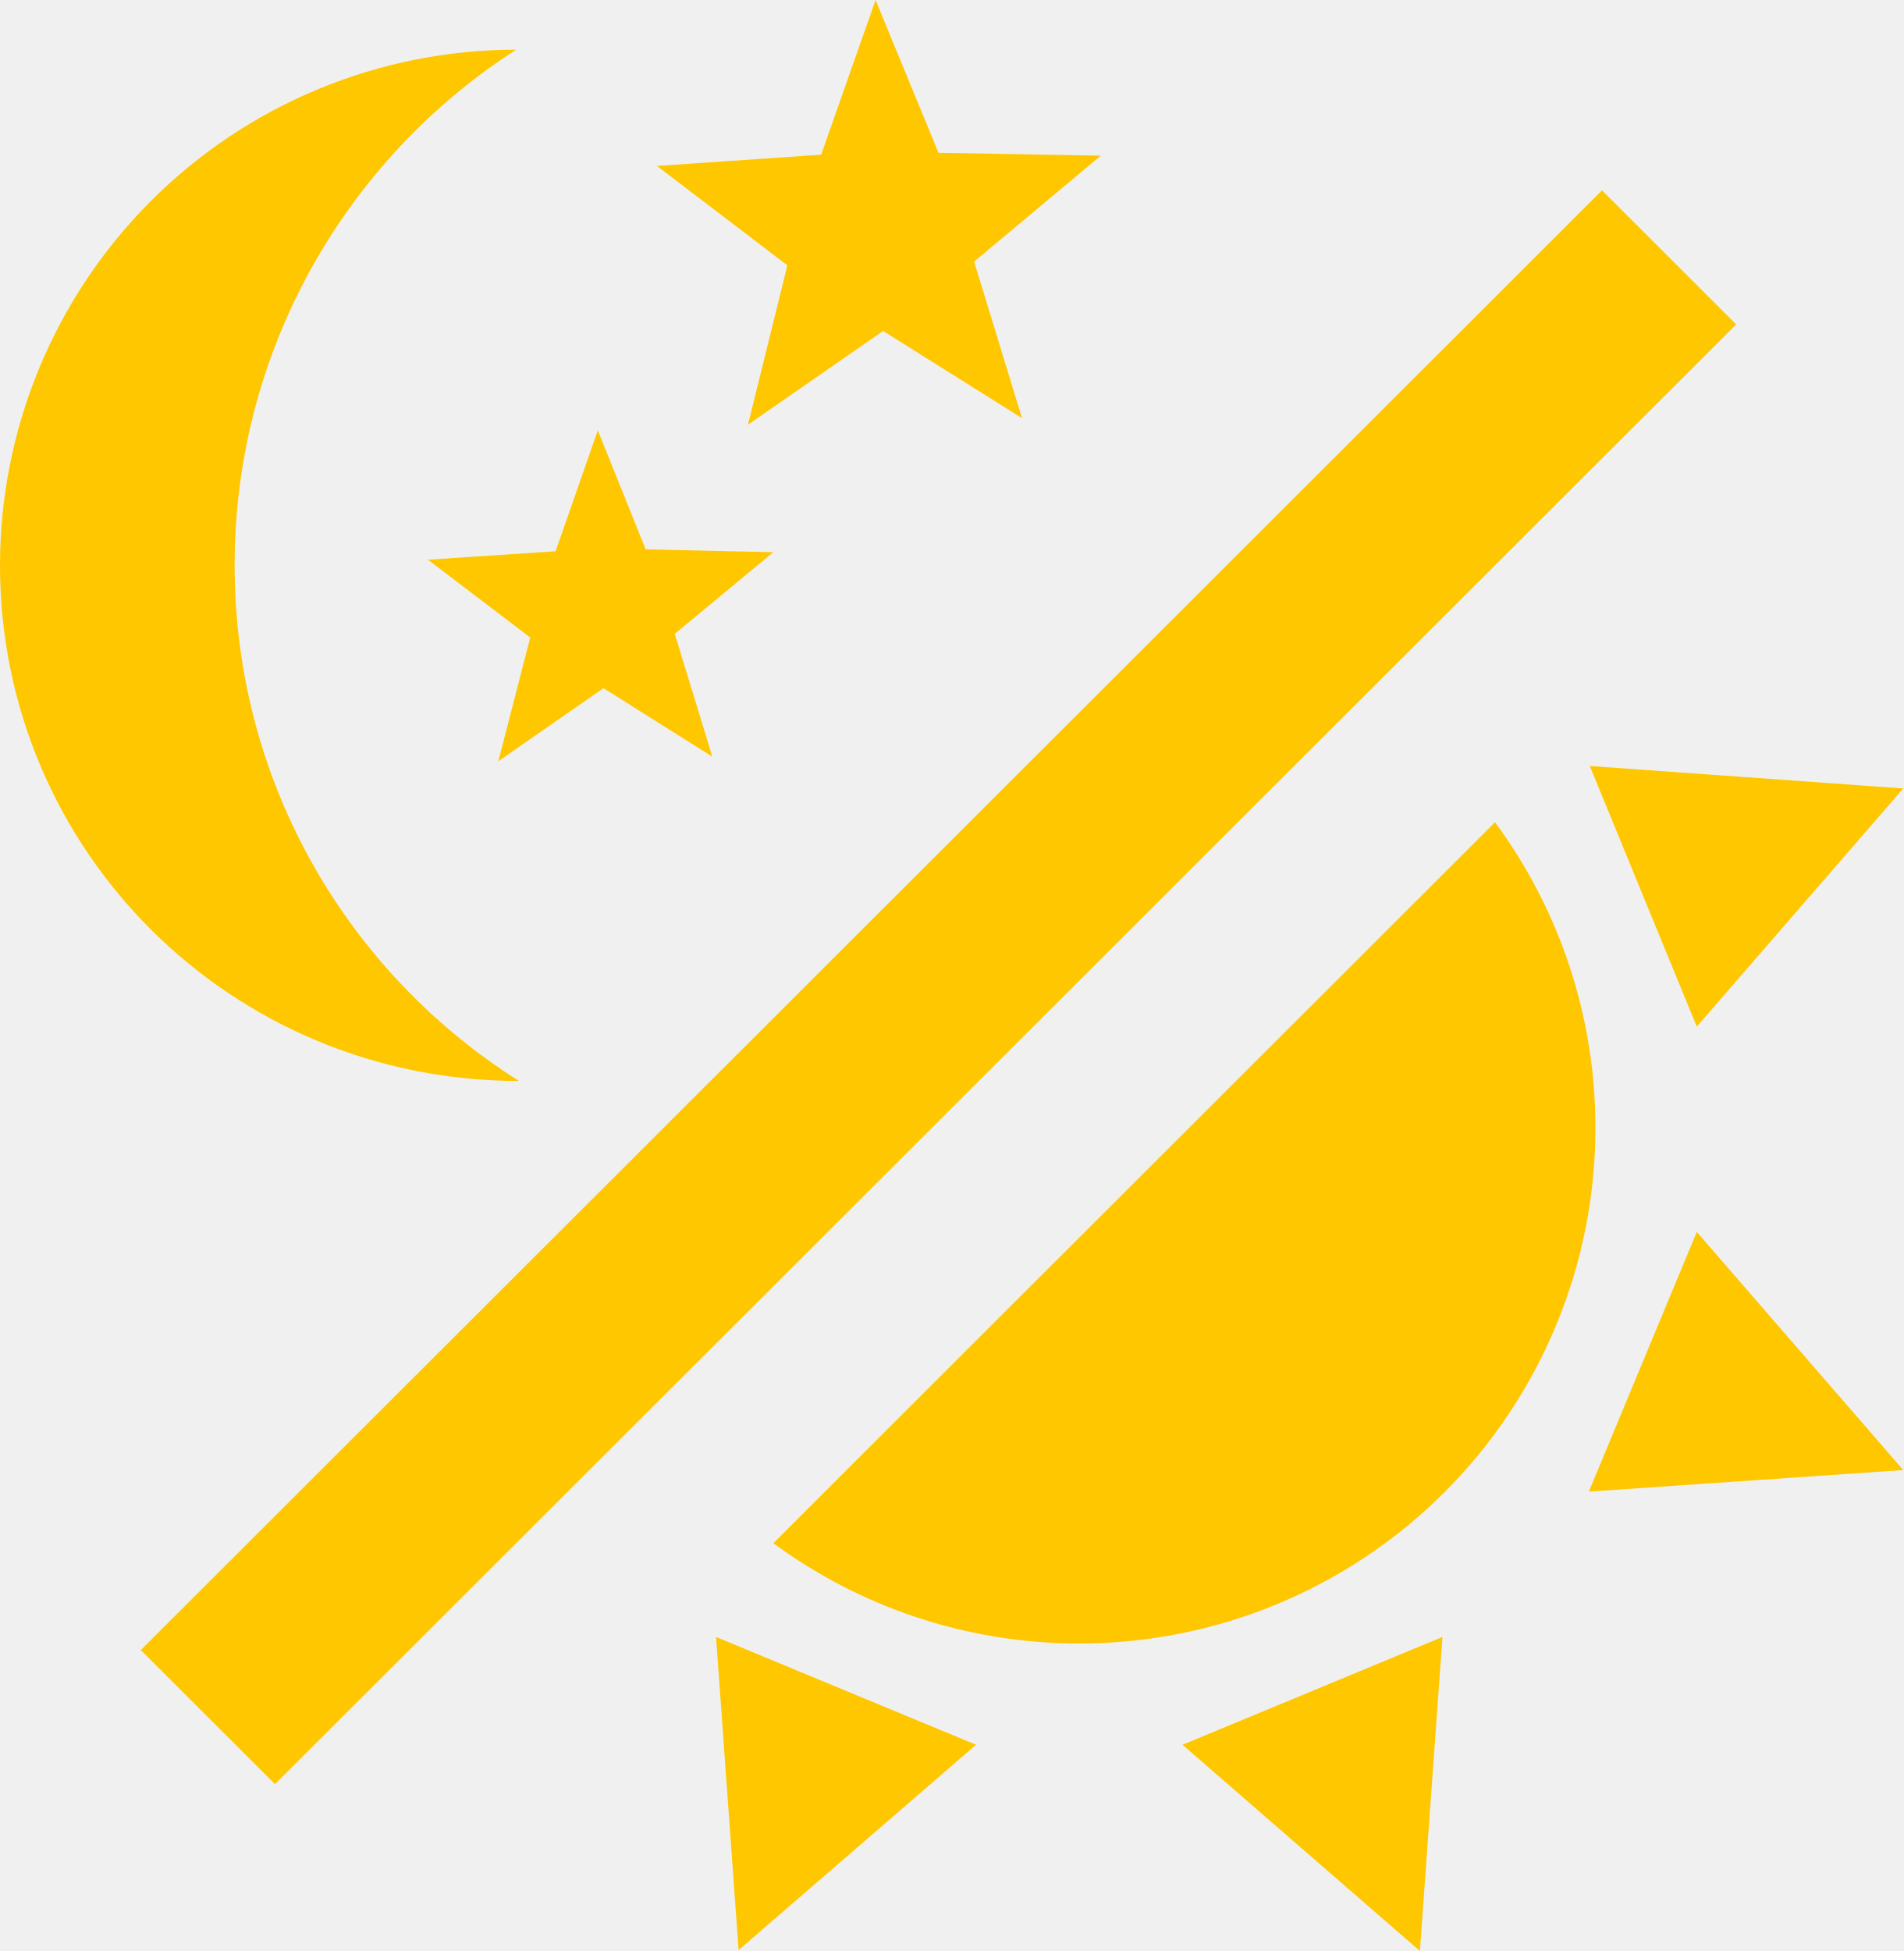
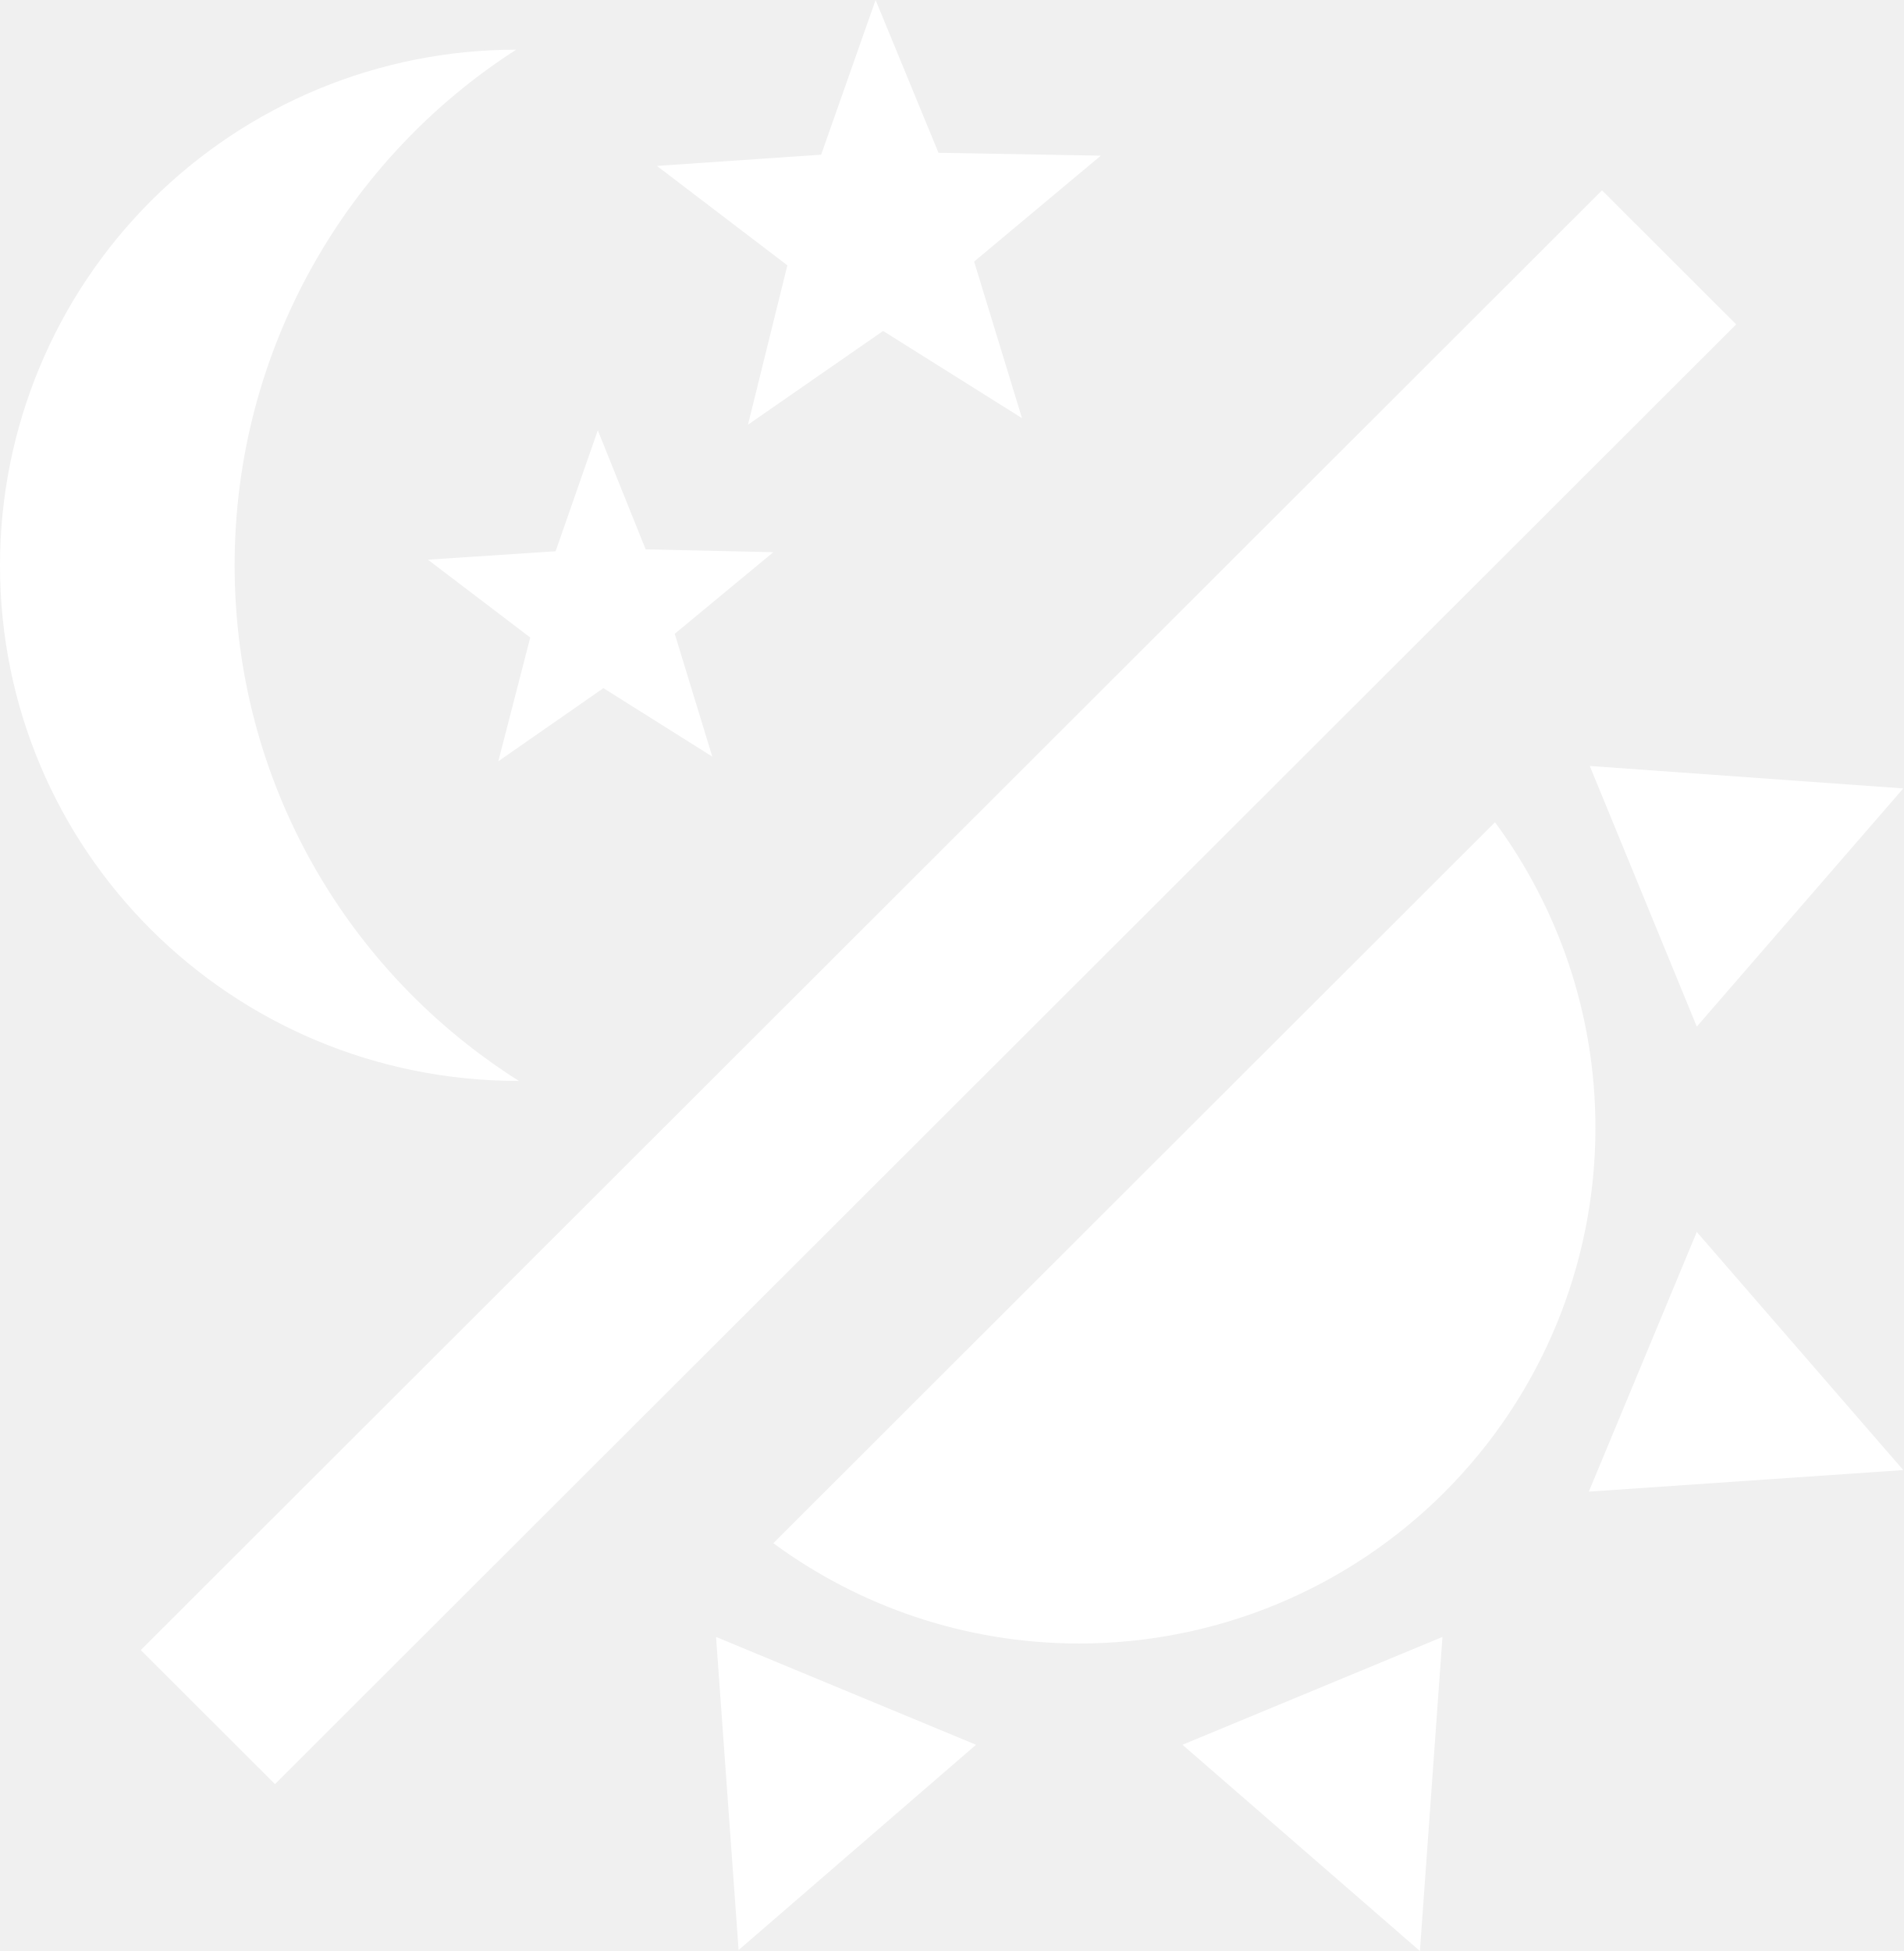
<svg xmlns="http://www.w3.org/2000/svg" width="40" height="41" viewBox="0 0 40 41" fill="none">
-   <path d="M33.531 23.702C33.531 26.576 32.388 29.332 30.353 31.364C28.319 33.396 25.559 34.538 22.682 34.538C20.276 34.538 18.047 33.75 16.253 32.43L31.42 17.279C32.742 19.072 33.531 21.298 33.531 23.702Z" fill="#FFC700" />
-   <path d="M33.392 31.346L35.661 25.889L40 30.893L33.392 31.346Z" fill="#FFC700" />
-   <path d="M35.661 21.574L33.412 16.097L40 16.569L35.661 21.574Z" fill="#FFC700" />
-   <path d="M24.852 36.666L30.316 34.4L29.842 41L24.852 36.666Z" fill="#FFC700" />
-   <path d="M15.049 34.4L20.513 36.666L15.523 40.98L15.049 34.4Z" fill="#FFC700" />
-   <path d="M33.669 4L36.489 6.817L5.779 37.493L2.959 34.676L33.669 4Z" fill="#FFC700" />
-   <path fill-rule="evenodd" clip-rule="evenodd" d="M18.56 6.955L21.479 8.787L20.473 5.497L23.136 3.271L19.724 3.211L18.402 0L17.258 3.251L13.807 3.487L16.548 5.576L15.72 8.925L18.56 6.955ZM12.682 14.461L14.97 15.9L14.181 13.319L16.253 11.604L13.57 11.545L12.564 9.043L11.677 11.585L8.994 11.762L11.144 13.397L10.473 15.998L12.682 14.461Z" fill="#FFC700" />
-   <path d="M10.848 1.044C7.318 3.31 4.931 7.309 4.931 11.88C4.931 16.451 7.318 20.451 10.907 22.716C4.852 22.716 0 17.87 0 11.88C0 9.006 1.143 6.25 3.177 4.218C5.212 2.186 7.971 1.044 10.848 1.044Z" fill="#FFC700" />
+   <path d="M33.531 23.702C33.531 26.576 32.388 29.332 30.353 31.364C28.319 33.396 25.559 34.538 22.682 34.538C20.276 34.538 18.047 33.75 16.253 32.43L31.42 17.279C32.742 19.072 33.531 21.298 33.531 23.702Z" fill="white" />
+   <path d="M33.392 31.346L35.661 25.889L40 30.893L33.392 31.346Z" fill="white" />
+   <path d="M35.661 21.574L33.412 16.097L40 16.569L35.661 21.574Z" fill="white" />
+   <path d="M24.852 36.666L30.316 34.4L29.842 41L24.852 36.666Z" fill="white" />
+   <path d="M15.049 34.4L20.513 36.666L15.523 40.98L15.049 34.4Z" fill="white" />
+   <path d="M33.669 4L36.489 6.817L5.779 37.493L2.959 34.676L33.669 4Z" fill="white" />
+   <path fill-rule="evenodd" clip-rule="evenodd" d="M18.56 6.955L21.479 8.787L20.473 5.497L23.136 3.271L19.724 3.211L18.402 0L17.258 3.251L13.807 3.487L16.548 5.576L15.72 8.925L18.56 6.955ZM12.682 14.461L14.97 15.9L14.181 13.319L16.253 11.604L13.57 11.545L12.564 9.043L11.677 11.585L8.994 11.762L11.144 13.397L10.473 15.998L12.682 14.461Z" fill="white" />
+   <path d="M10.848 1.044C7.318 3.31 4.931 7.309 4.931 11.88C4.931 16.451 7.318 20.451 10.907 22.716C4.852 22.716 0 17.87 0 11.88C0 9.006 1.143 6.25 3.177 4.218C5.212 2.186 7.971 1.044 10.848 1.044Z" fill="white" />
</svg>
